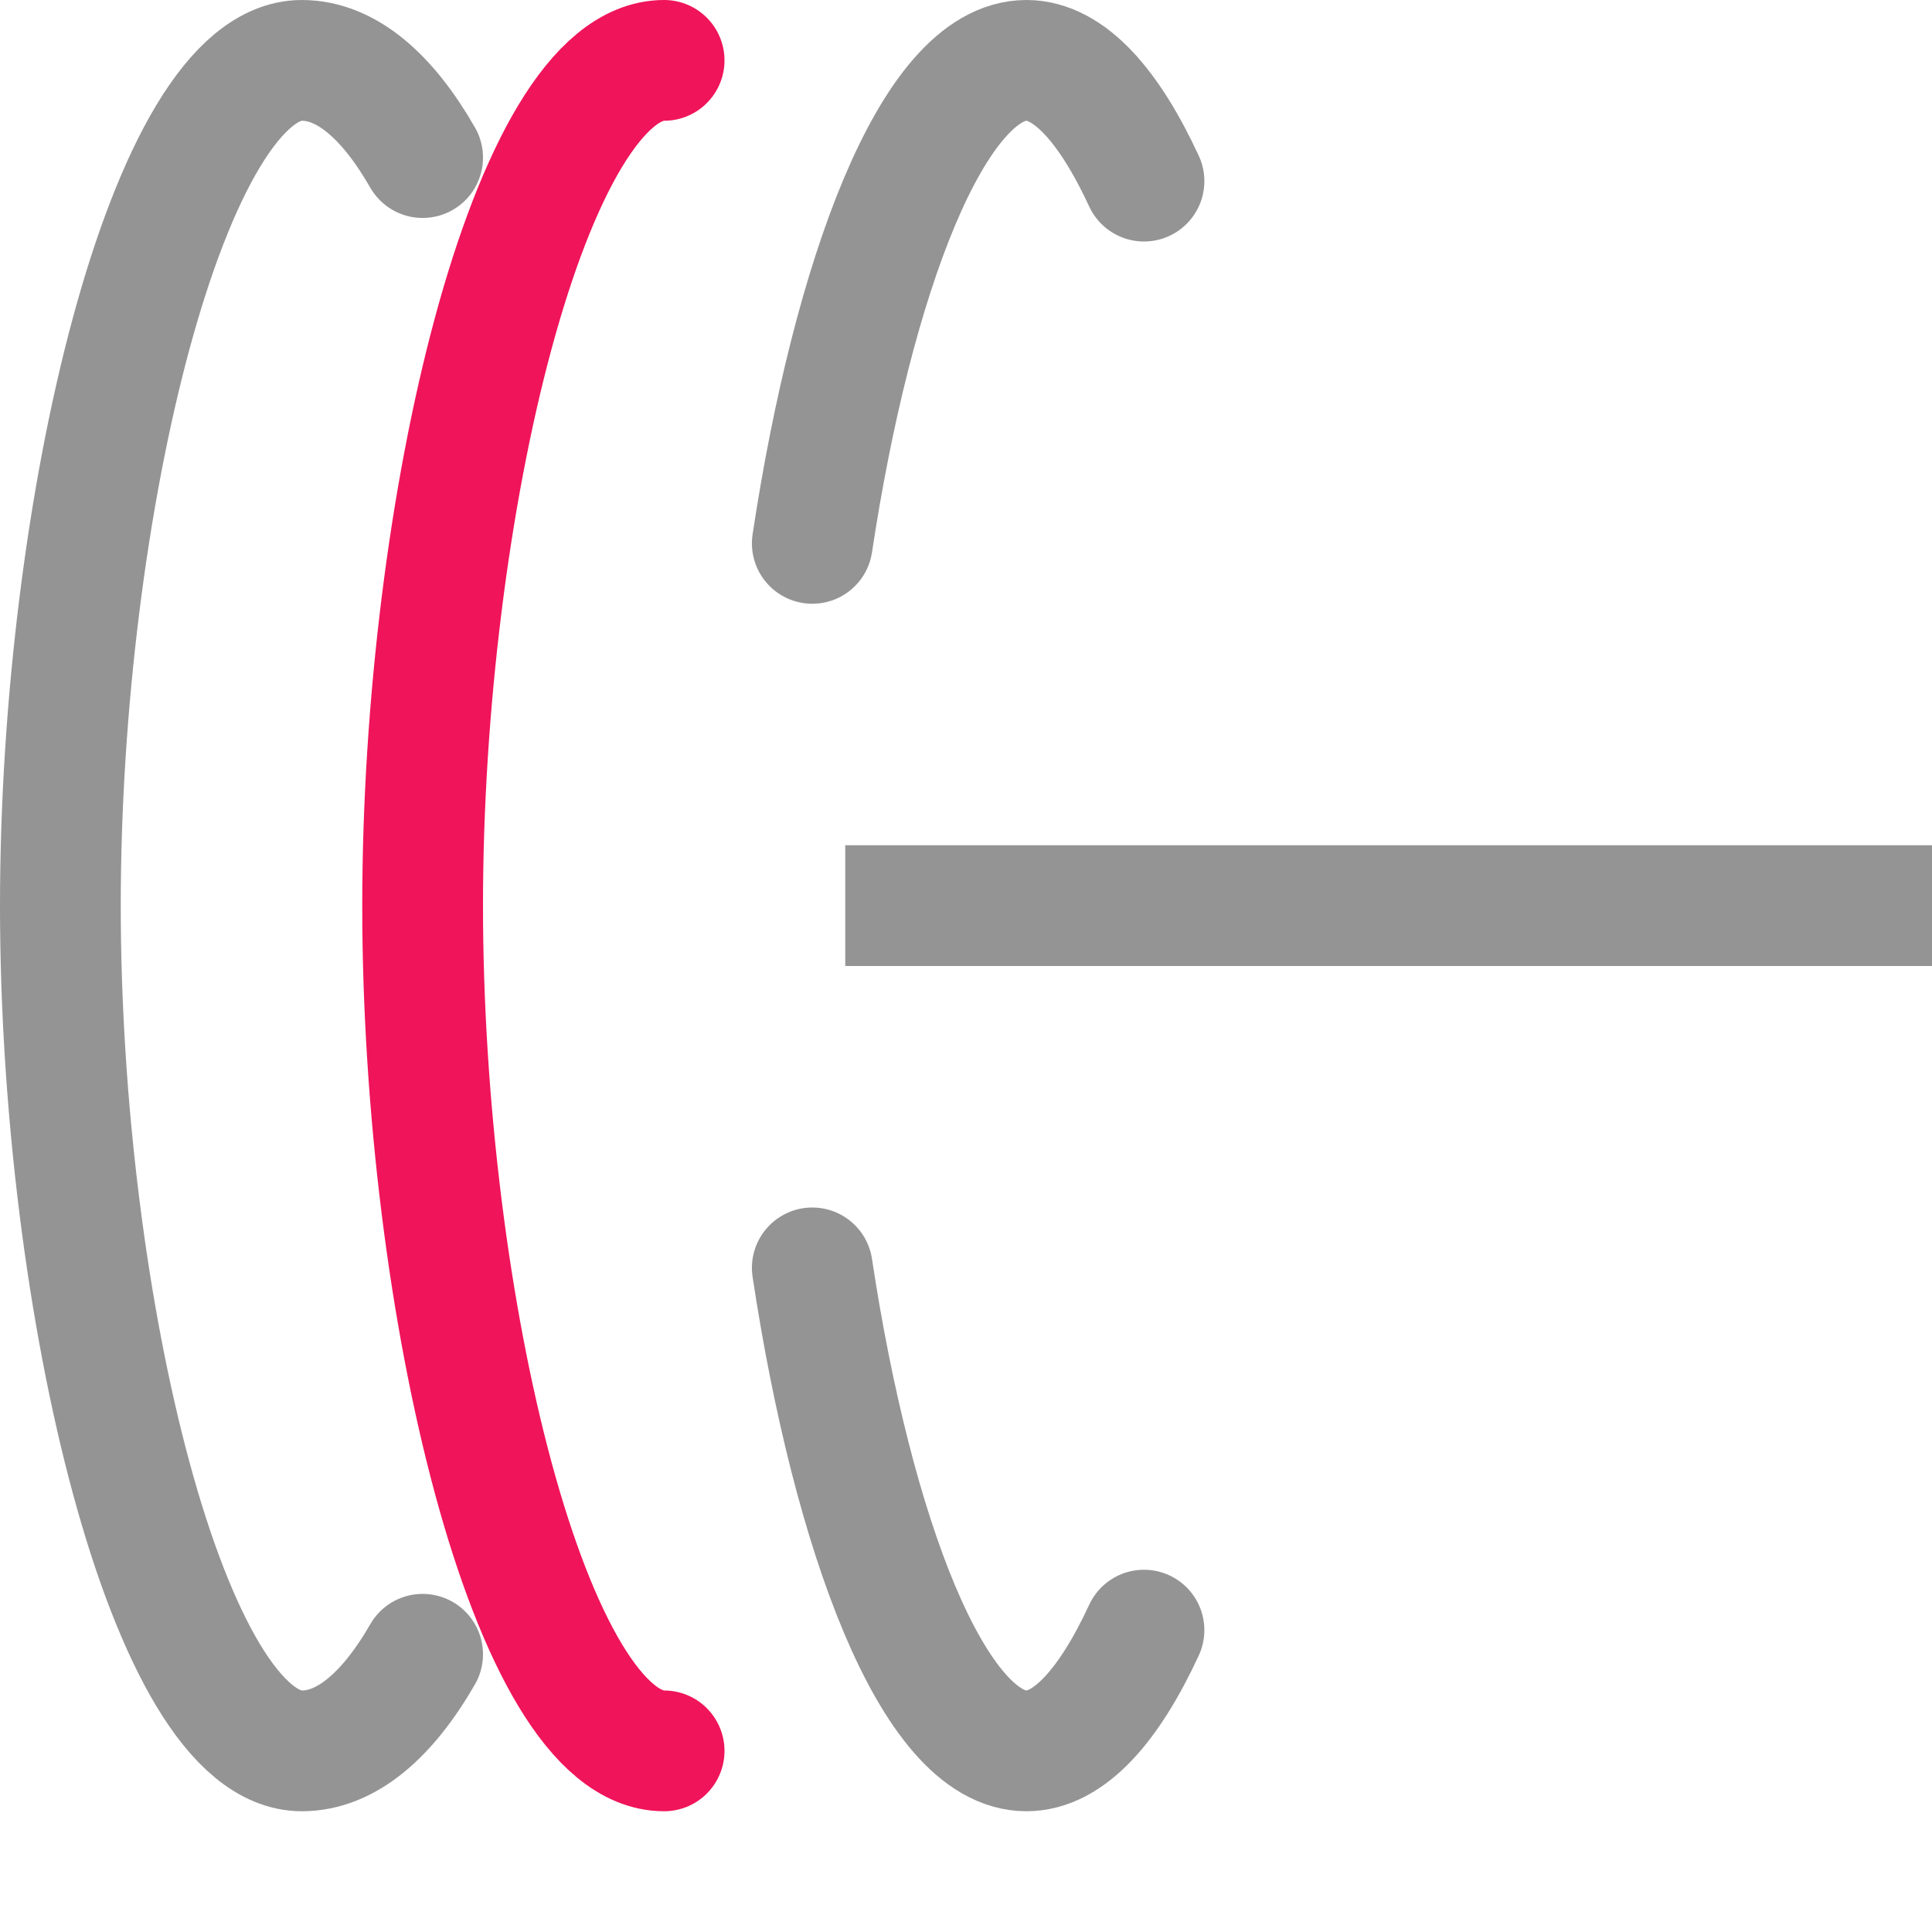
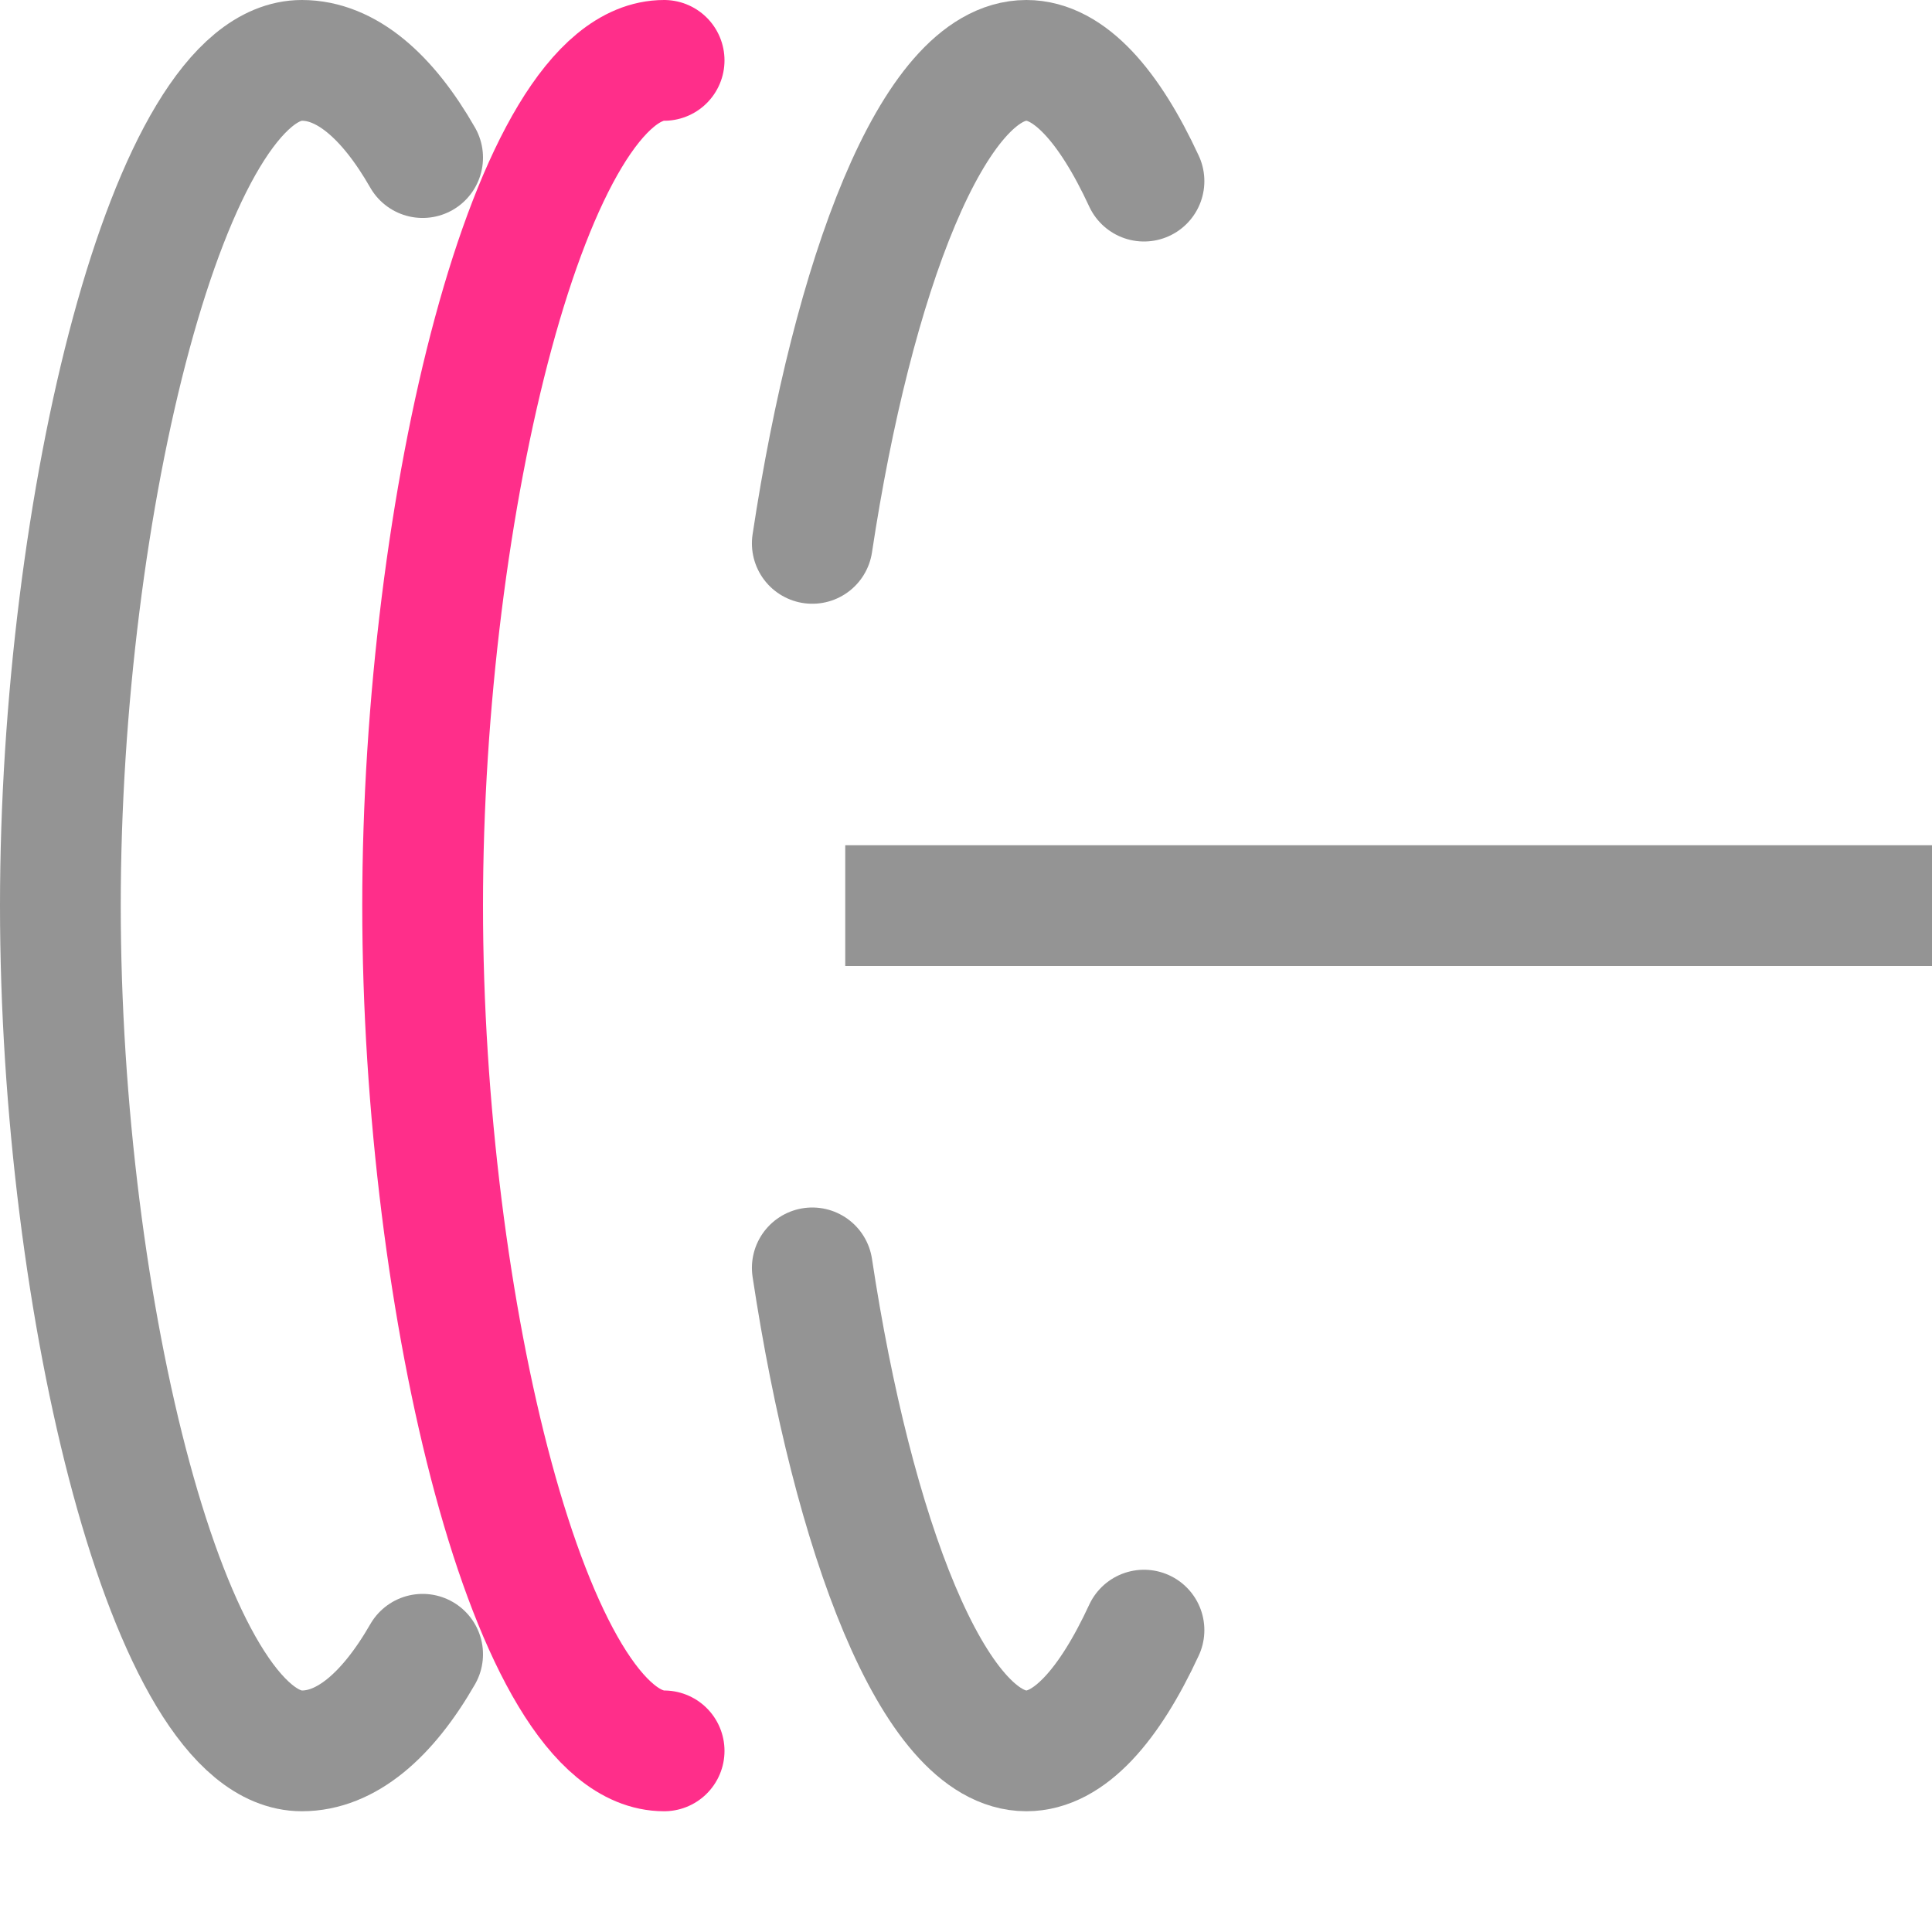
<svg xmlns="http://www.w3.org/2000/svg" width="16" height="16" viewBox="0 0 16 16">
-   <path d="M5.5,14.5c-1.105,0-2-3.686-2-7s.895-7,2-7" style="fill:none;stroke:#F0145A;stroke-linecap:round;stroke-linejoin:round" />
+   <path d="M5.5,14.5c-1.105,0-2-3.686-2-7s.895-7,2-7" style="fill:none;stroke:#FF2E8A;stroke-linecap:round;stroke-linejoin:round" />
  <line x1="7.5" y1="7.5" x2="15.5" y2="7.5" style="fill:none;stroke:#949494;stroke-linecap:square;stroke-linejoin:round" />
  <path d="M3.5,13.7c-.294.511-.636.8-1,.8-1.1,0-2-3.686-2-7s.9-7,2-7c.365,0,.707.293,1,.805" style="fill:none;stroke:#949494;stroke-linecap:round;stroke-linejoin:round" />
  <path d="M6.727,4.5c.334-2.208,1-4,1.773-4,.354,0,.686.378.974,1" style="fill:none;stroke:#949494;stroke-linecap:round;stroke-linejoin:round" />
  <path d="M9.474,13.5c-.288.622-.62,1-.974,1-.77,0-1.439-1.792-1.773-4" style="fill:none;stroke:#949494;stroke-linecap:round;stroke-linejoin:round" />
</svg>
